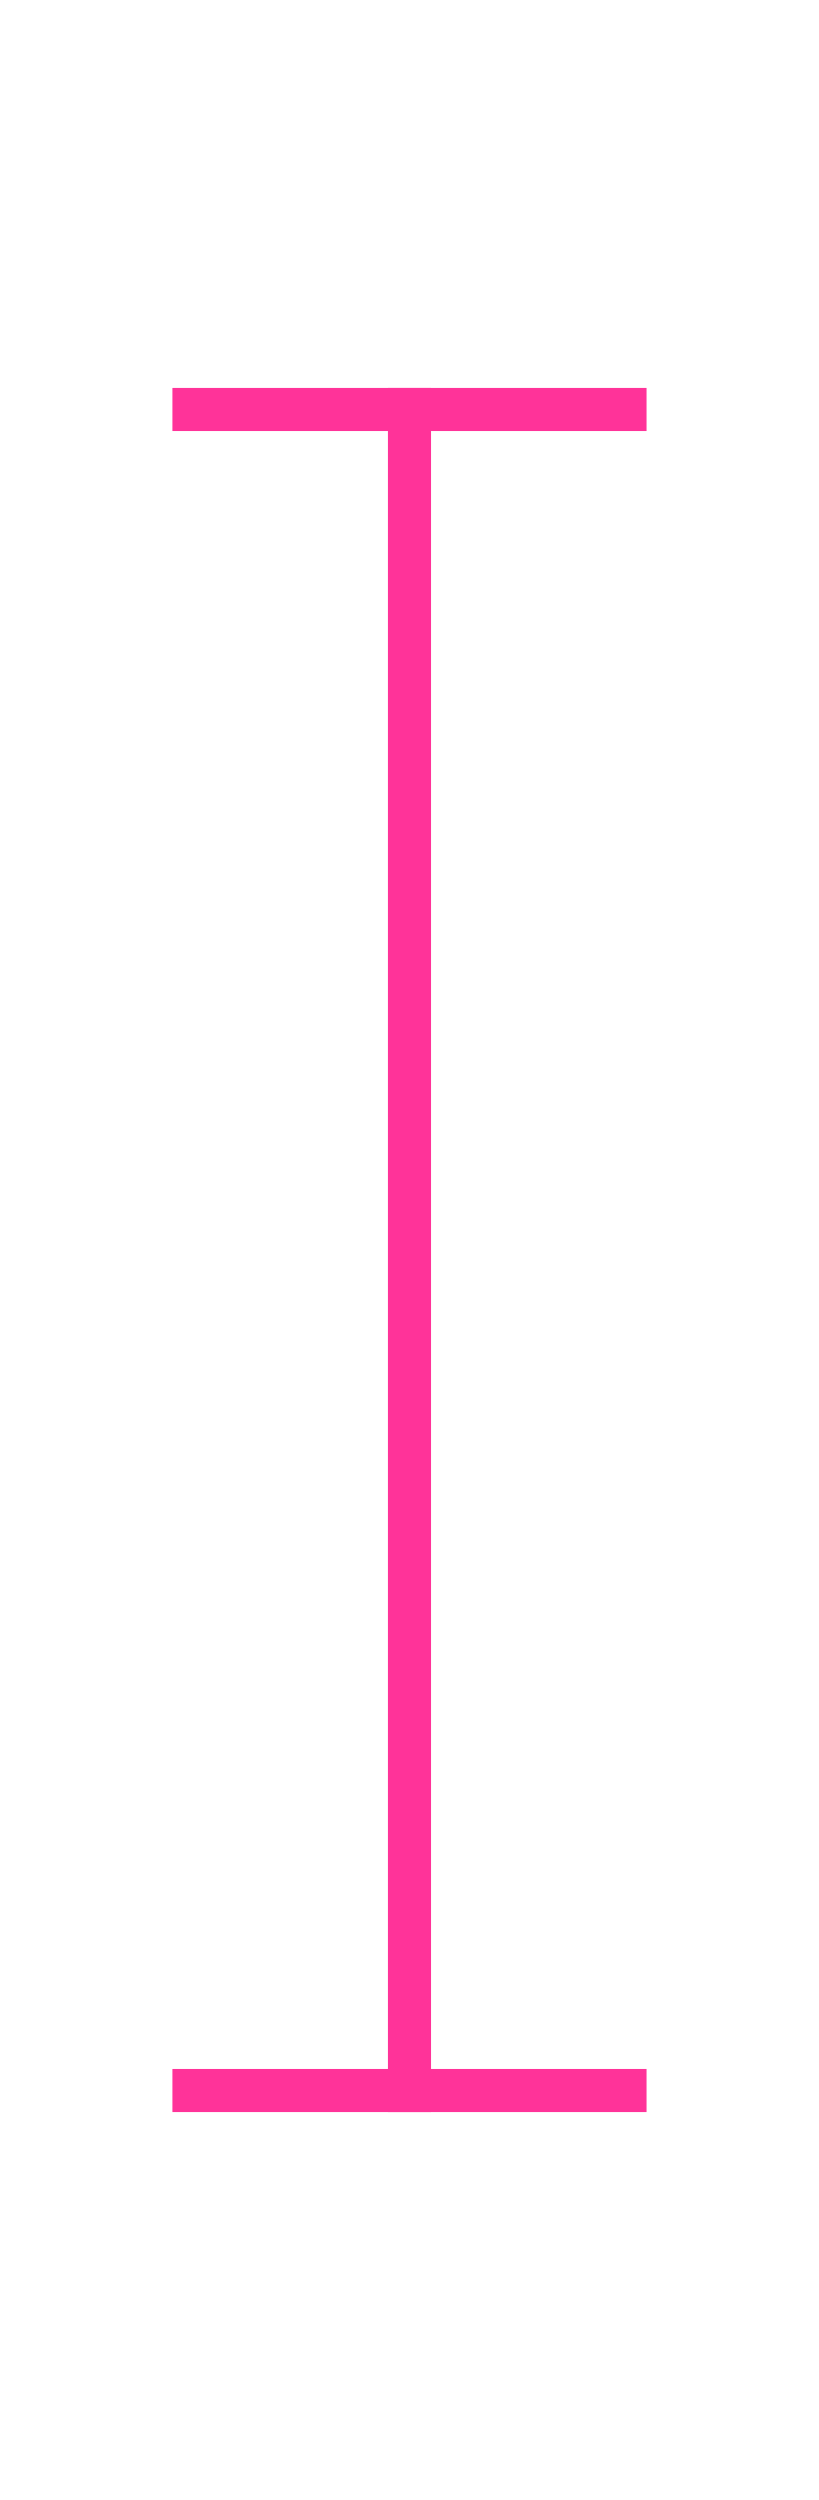
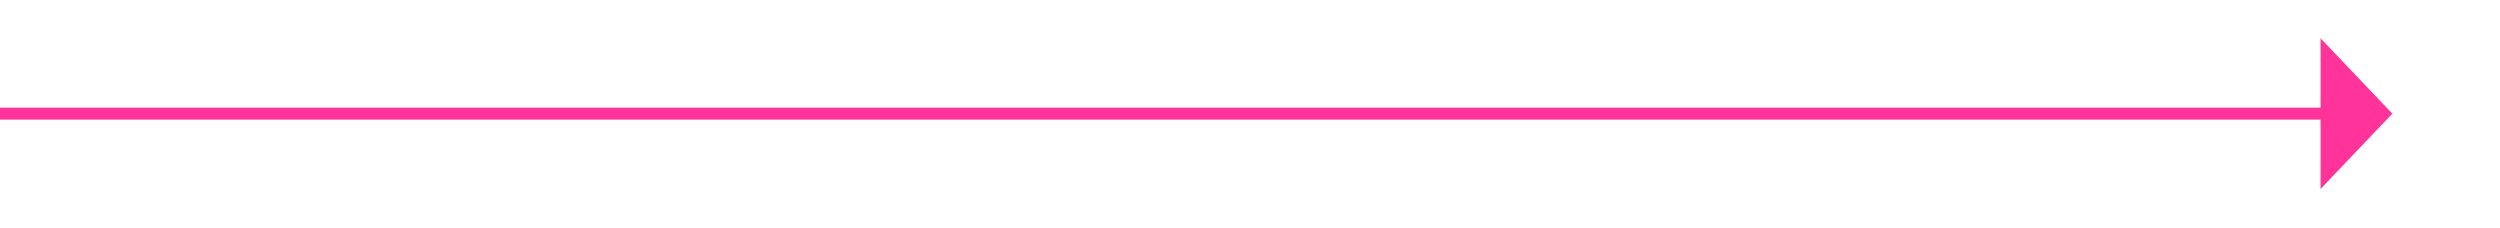
- <svg xmlns="http://www.w3.org/2000/svg" version="1.1" width="19px" height="58px">
-   <g transform="matrix(1 0 0 1 -1335 -259 )">
-     <path d="M 1339 269  L 1350 269  L 1350 268  L 1339 268  L 1339 269  Z M 1350 307  L 1339 307  L 1339 308  L 1350 308  L 1350 307  Z " fill-rule="nonzero" fill="#ff3399" stroke="none" />
-     <path d="M 1344.5 268  L 1344.5 308  " stroke-width="1" stroke="#ff3399" fill="none" />
+ <svg xmlns="http://www.w3.org/2000/svg" version="1.1" width="209px" height="19px">
+   <g transform="matrix(1 0 0 1 -1984 -310 )">
+     <path d="M 2178 325.8  L 2184 319.5  L 2178 313.2  L 2178 325.8  Z " fill-rule="nonzero" fill="#ff3399" stroke="none" />
+     <path d="M 1984 319.5  L 2179 319.5  " stroke-width="1" stroke="#ff3399" fill="none" />
  </g>
</svg>
